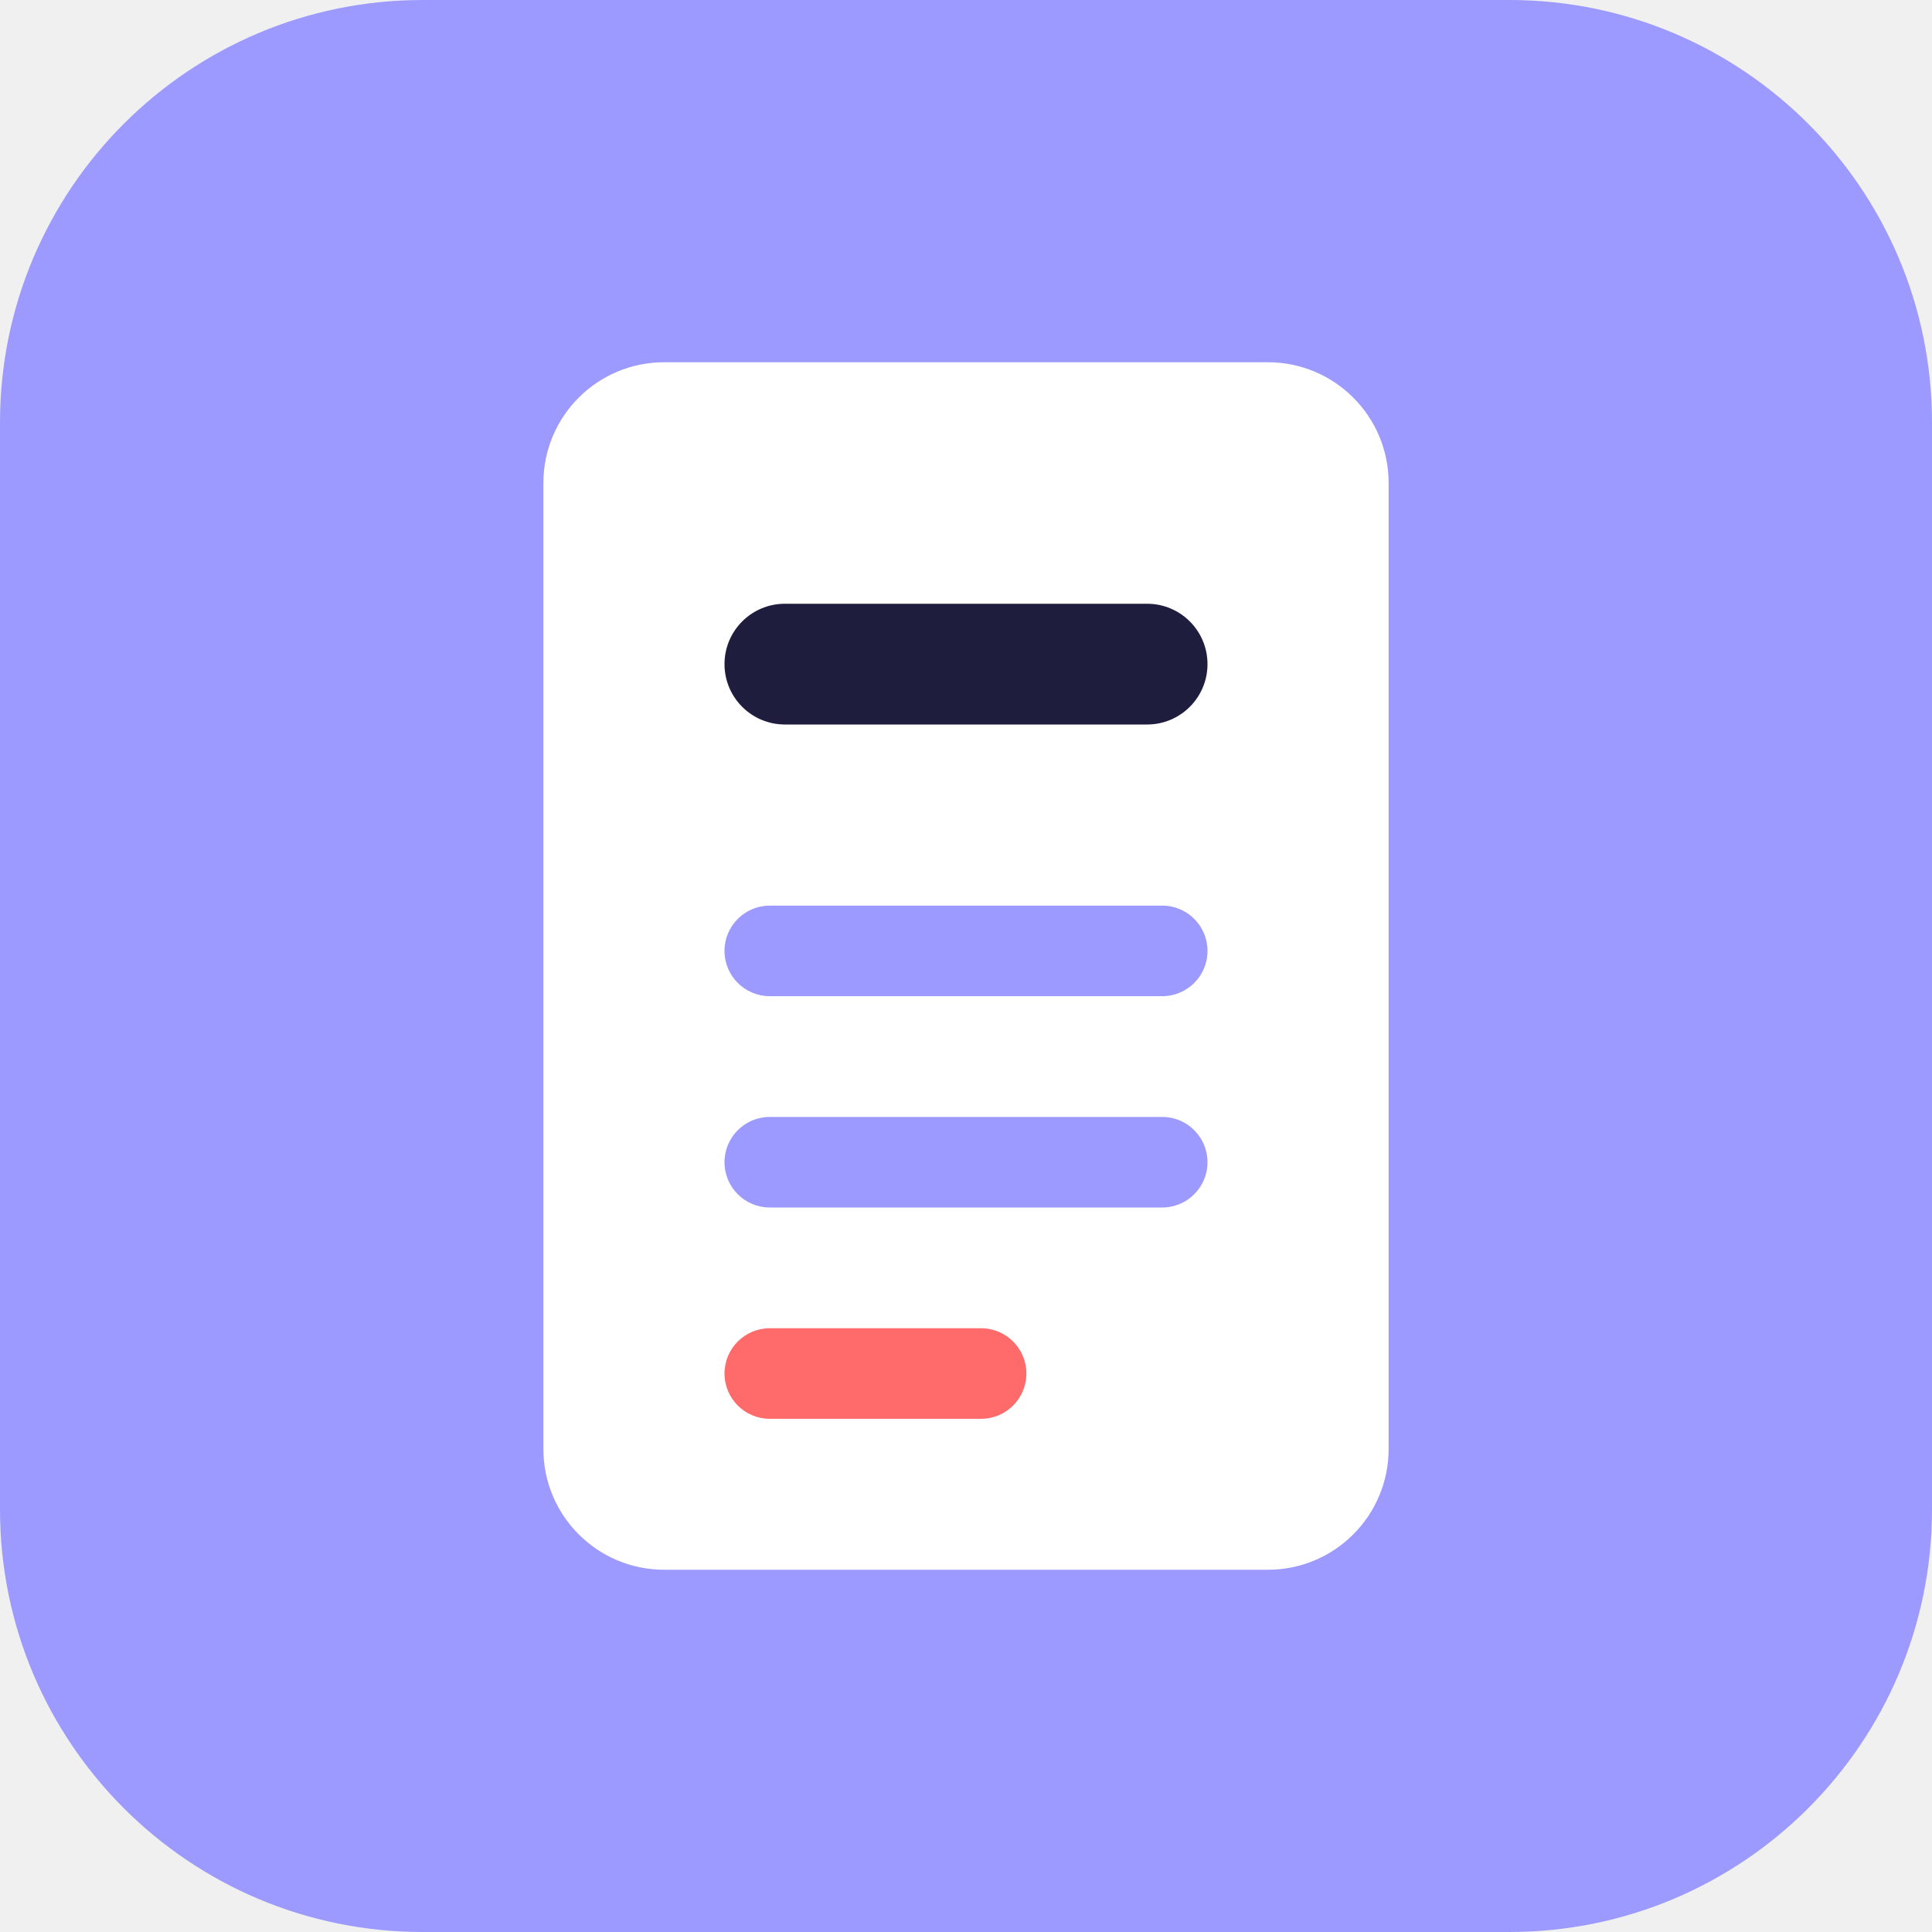
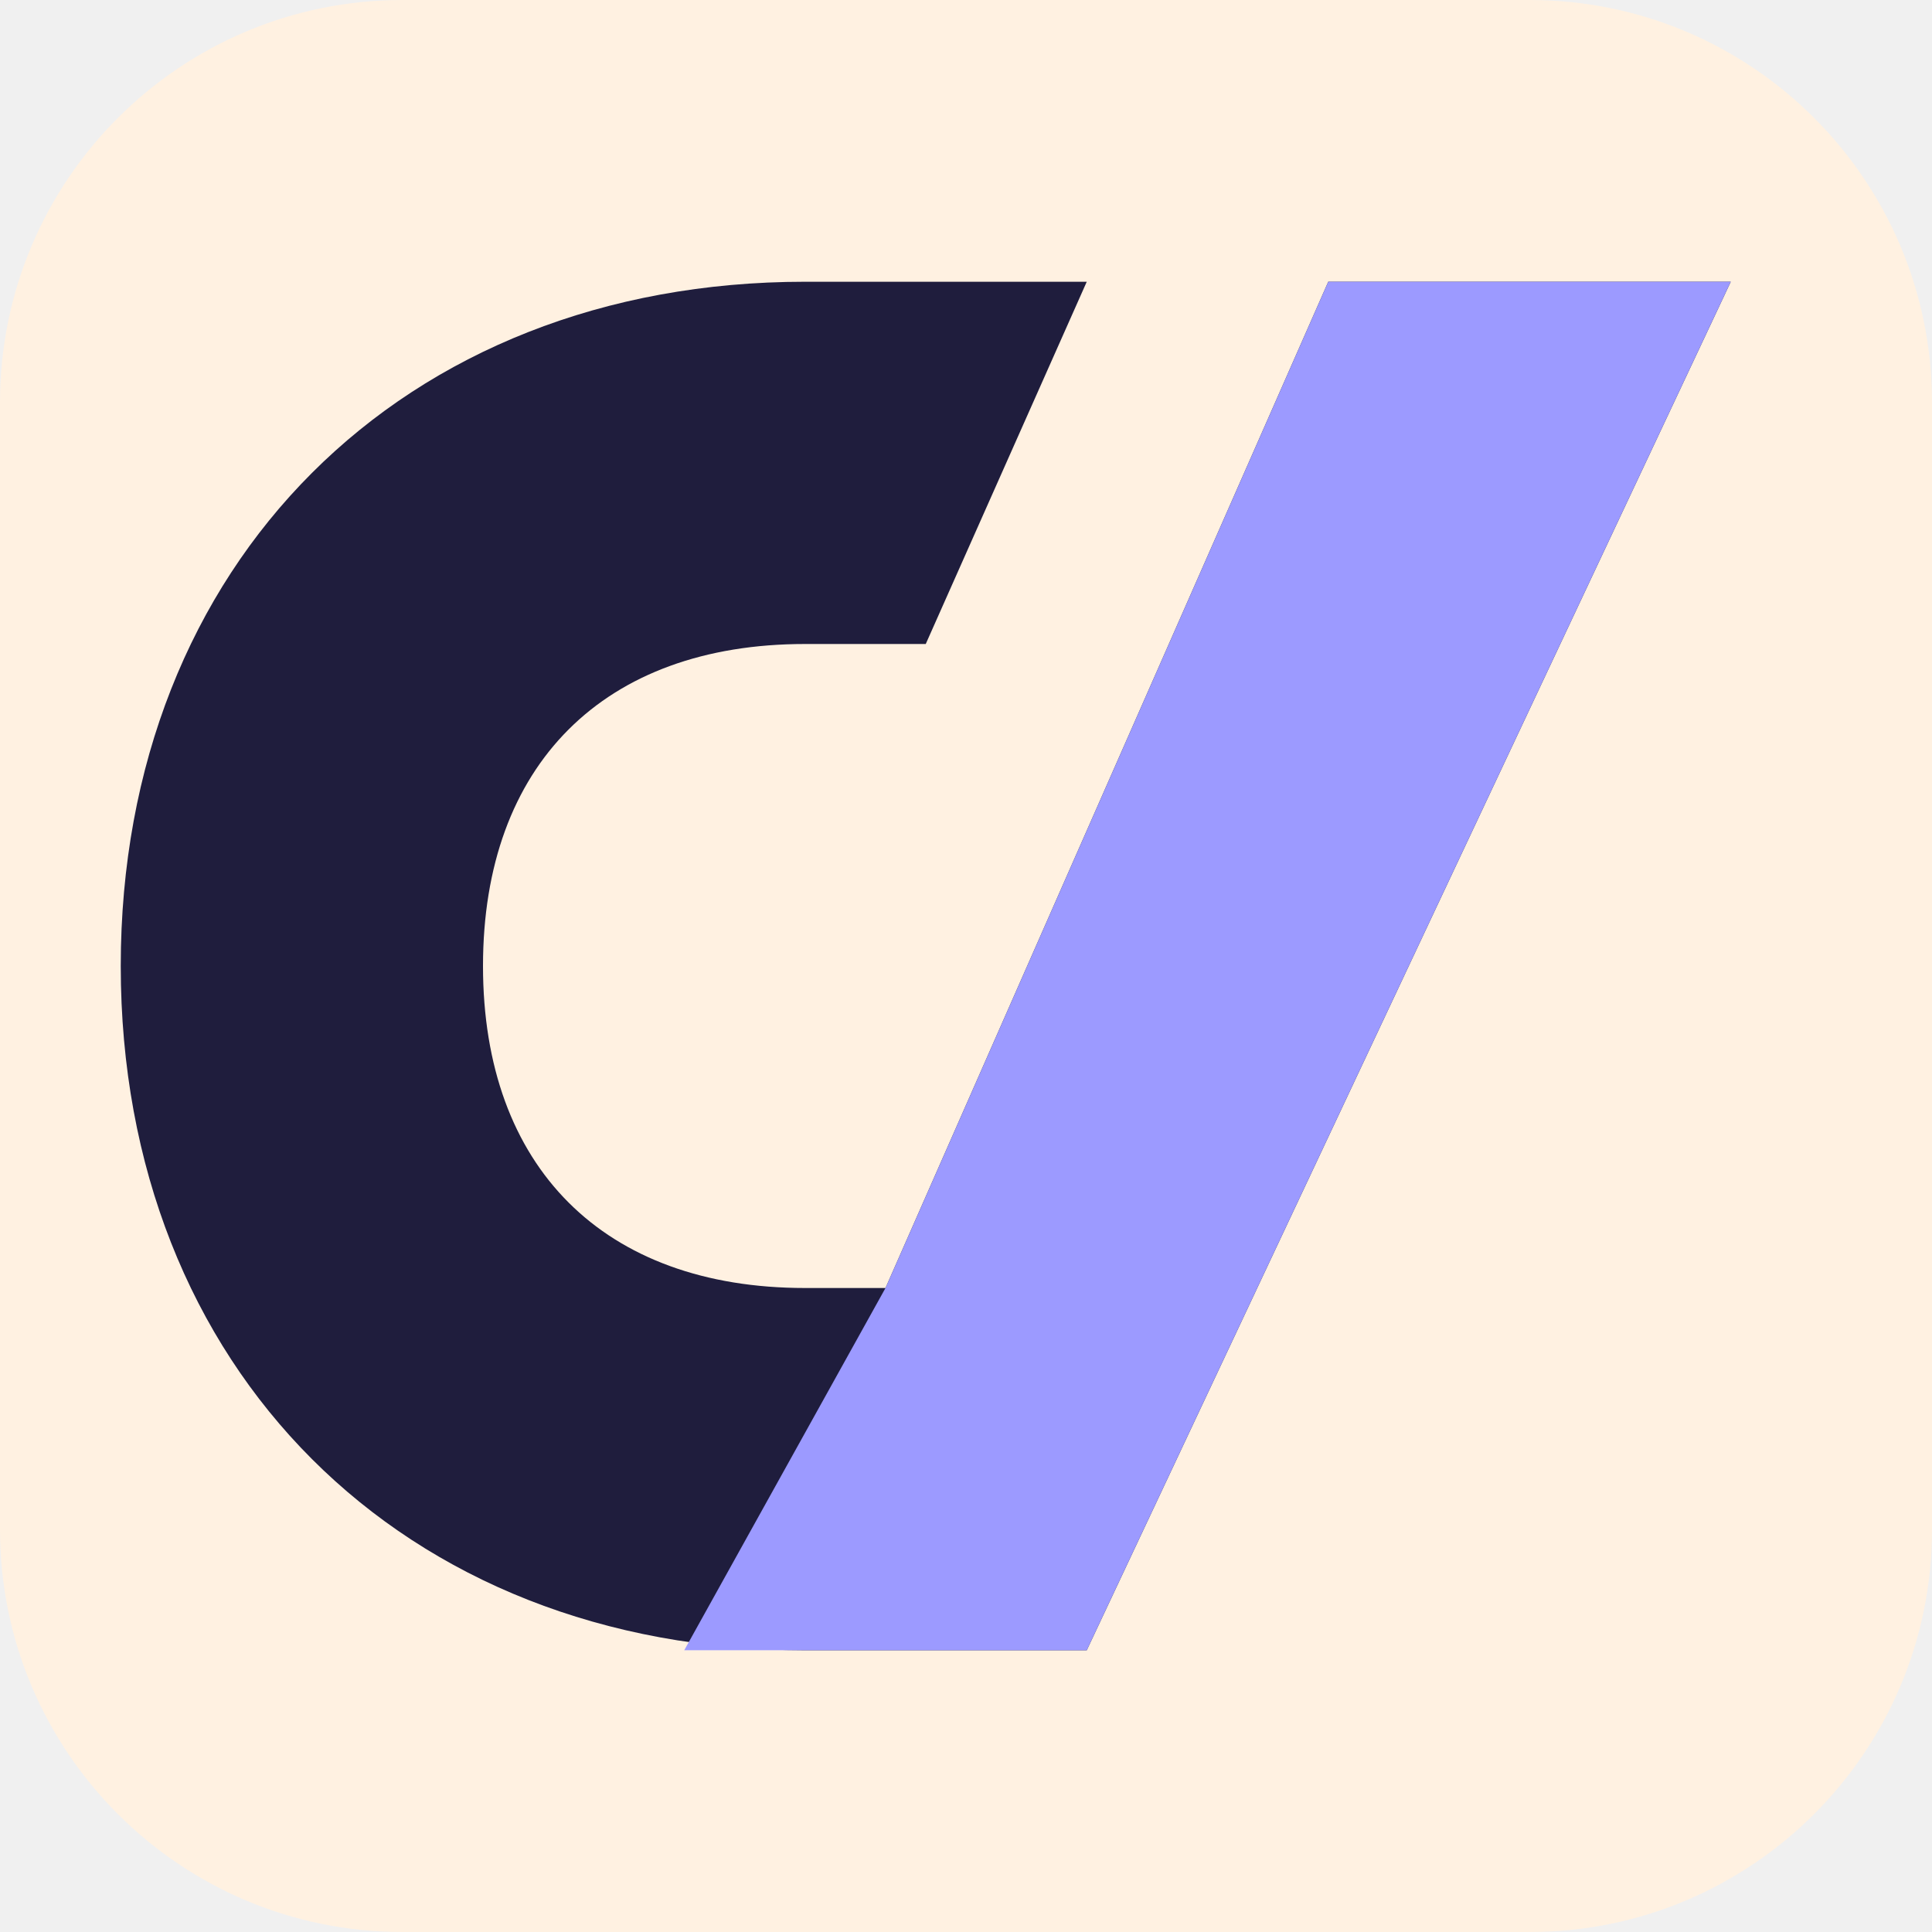
- <svg xmlns="http://www.w3.org/2000/svg" viewBox="0 0 32 32">
-   <rect width="32" height="32" rx="7" fill="#9C9AFF" />
-   <rect x="9" y="6" width="14" height="20" rx="2" fill="#fff" />
-   <rect x="12" y="10" width="8" height="2" rx="1" fill="#1F1D3D" />
-   <rect x="12" y="15" width="8" height="1.5" rx=".75" fill="#9C9AFF" />
-   <rect x="12" y="18.5" width="8" height="1.5" rx=".75" fill="#9C9AFF" />
-   <rect x="12" y="22" width="5" height="1.5" rx=".75" fill="#FF6B6B" />
+ <svg xmlns="http://www.w3.org/2000/svg" viewBox="0 0 48 48">
+   <rect width="48" height="48" rx="10" fill="#FFF1E1" />
+   <path fill="#1F1D3D" d="M27 7H20C10 7 3 14 3 24S10 41 20 41H27L43 7H33L22 32H20C15 32 12 29 12 24S15 16 20 16H23Z" />
+   <path fill="#9C9AFF" d="M33 7H43L27 41H17L22 32Z" />
</svg>
